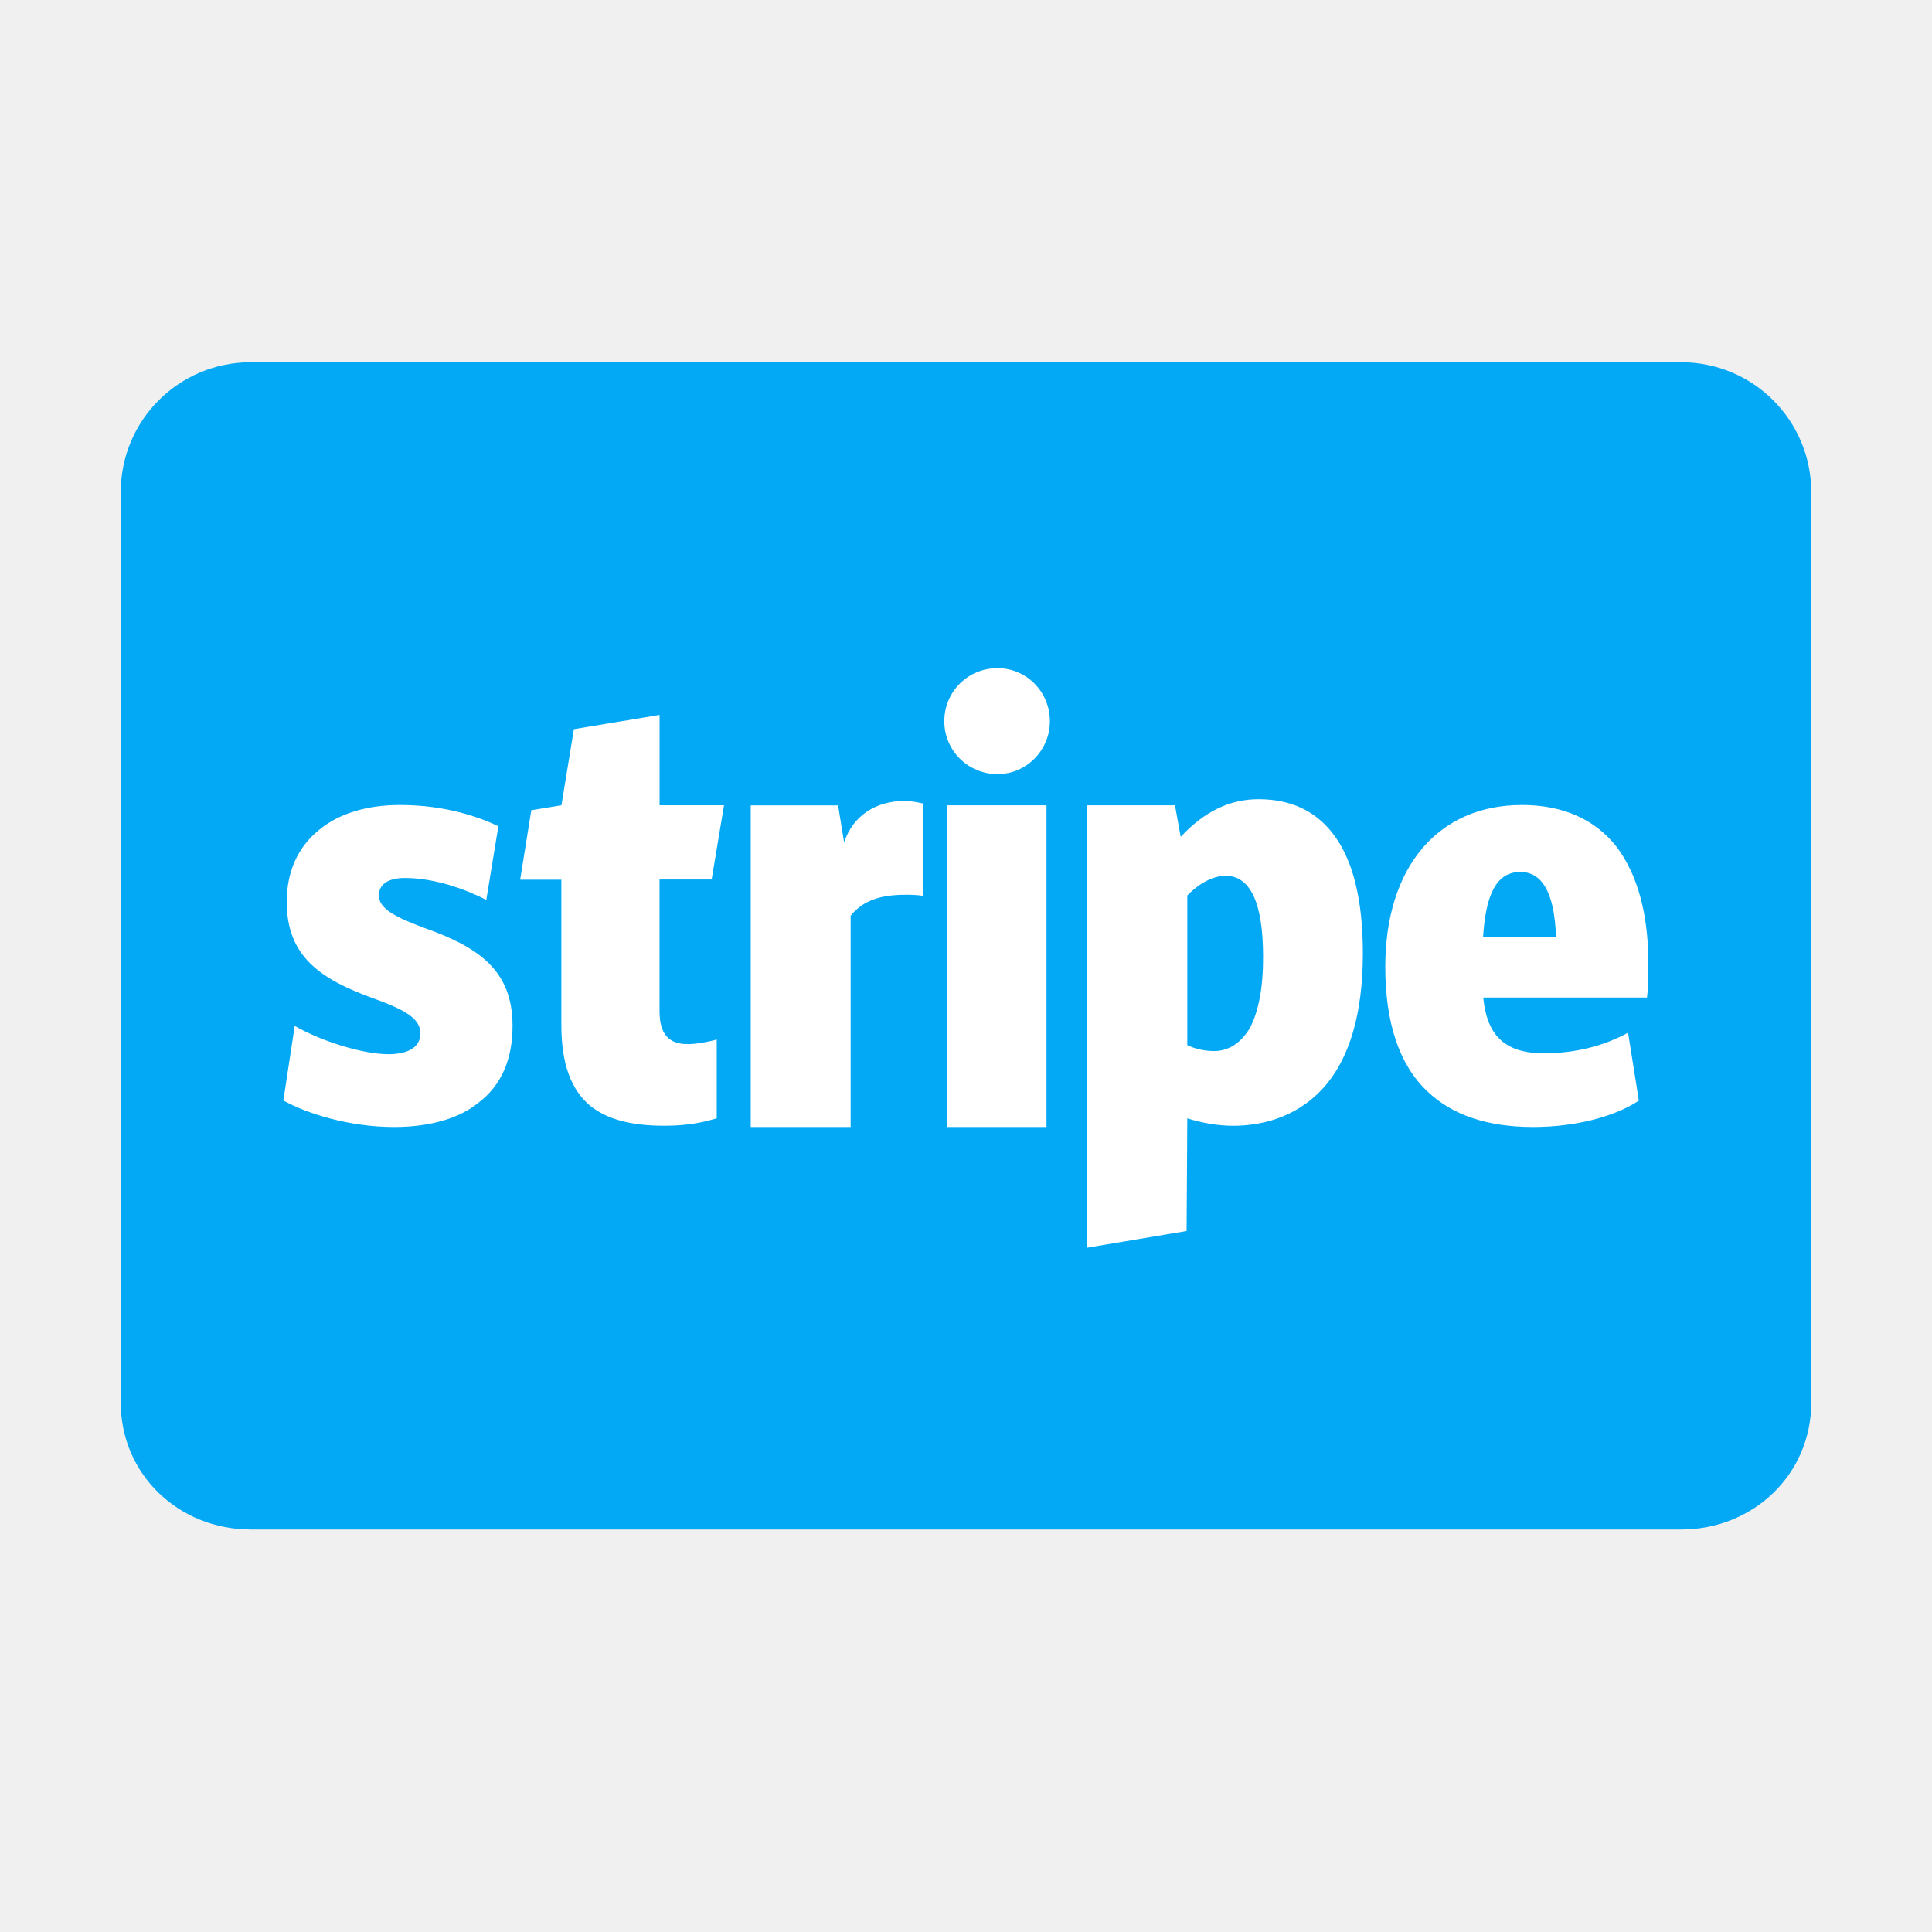
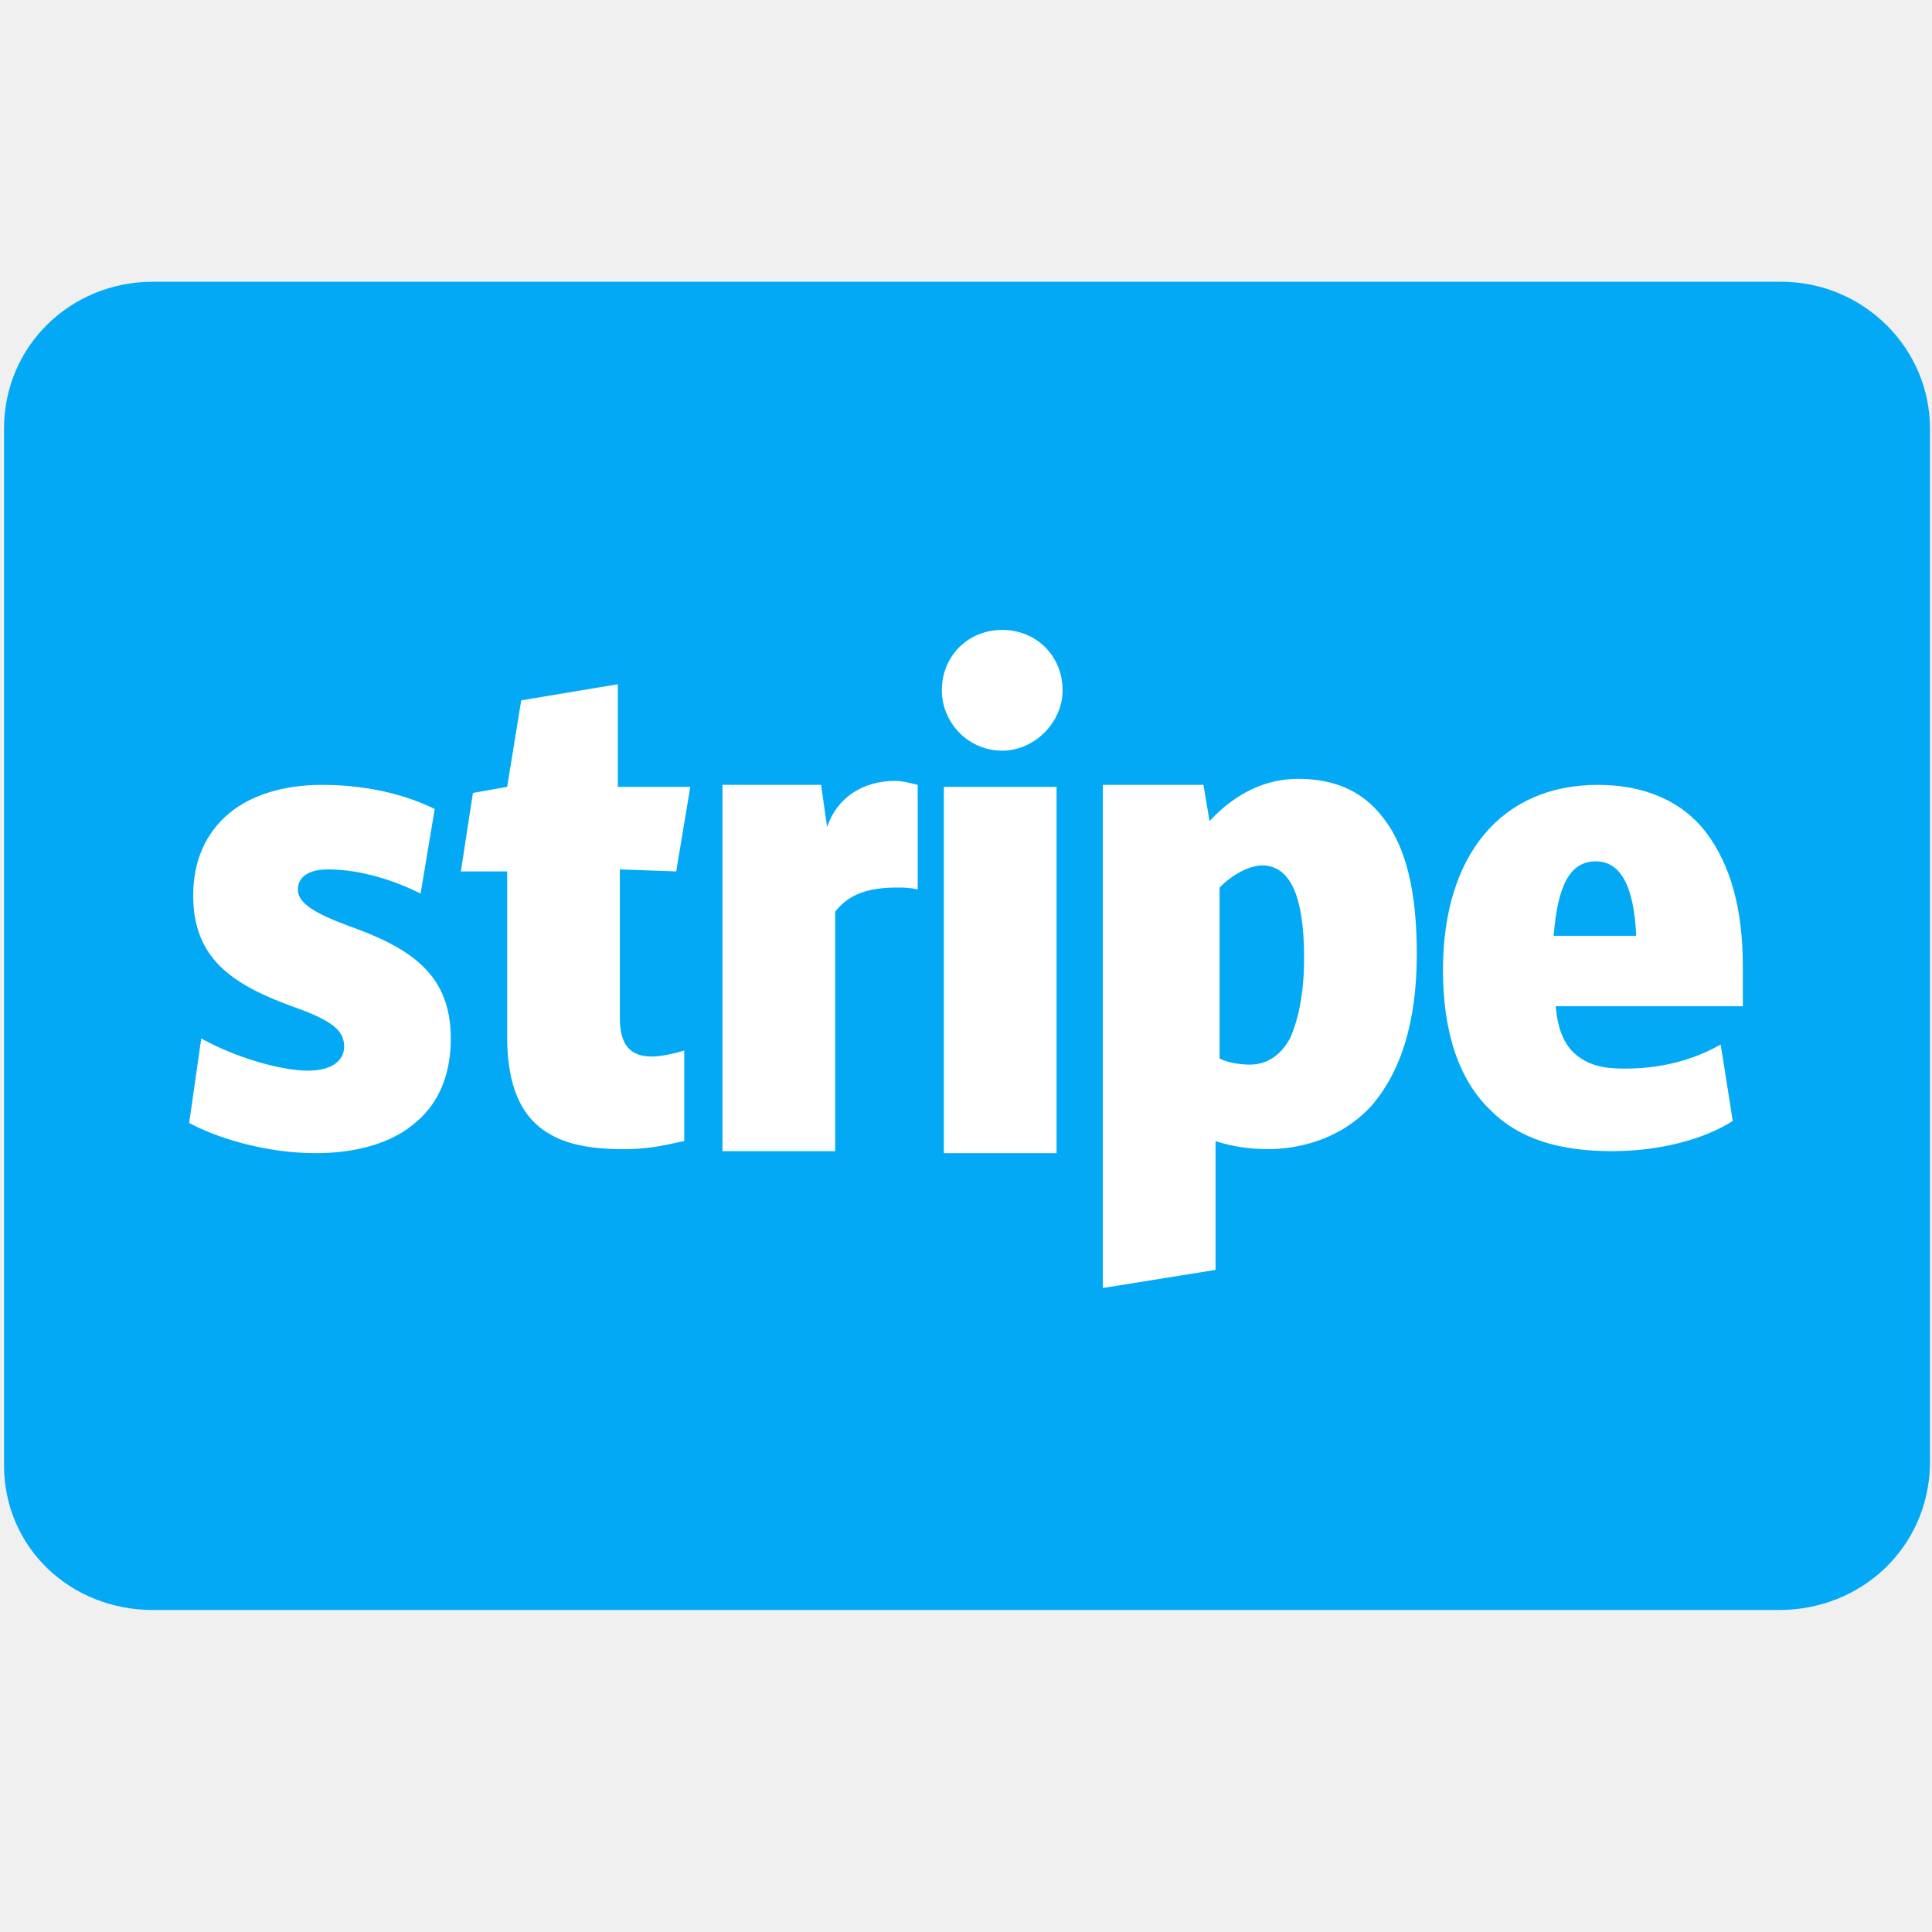
- <svg xmlns="http://www.w3.org/2000/svg" version="1.1" x="0px" y="0px" width="96" height="96" viewBox="0 0 48 48" enable-background="new 0 0 48 48" xml:space="preserve">
-   <path fill="#03A9F4" d="M41.765,38H6.235C4.439,38,3,36.63,3,34.848v-22.62C3,10.445,4.439,9,6.235,9h35.529  C43.56,9,45,10.445,45,12.228v22.62C45,36.63,43.56,38,41.765,38z" />
-   <path fill="#FFFFFF" d="M36.847,23.277c0.069-1.101,0.354-1.613,0.926-1.613c0.548,0,0.848,0.527,0.886,1.613  H36.847z M40.953,23.935c0-1.23-0.27-2.203-0.781-2.885c-0.54-0.697-1.346-1.05-2.359-1.05c-2.088,0-3.396,1.546-3.396,4.022  c0,1.384,0.345,2.427,1.038,3.085C36.072,27.702,36.958,28,38.085,28c1.047,0,2.017-0.251,2.632-0.655l-0.268-1.688  c-0.607,0.331-1.31,0.511-2.095,0.511c-0.47,0-0.806-0.103-1.044-0.308c-0.262-0.219-0.408-0.572-0.46-1.076h4.068  C40.944,24.669,40.953,24.106,40.953,23.935z M31.057,25.533c-0.221,0.377-0.531,0.58-0.89,0.58c-0.241,0-0.472-0.053-0.669-0.147  v-3.718c0.428-0.441,0.814-0.491,0.942-0.491c0.631,0,0.941,0.681,0.941,2.017C31.384,24.534,31.269,25.126,31.057,25.533z   M33.113,20.709c-0.438-0.571-1.059-0.853-1.845-0.853c-0.712,0-1.343,0.302-1.934,0.936l-0.142-0.784H27V31l2.481-0.416  l0.017-2.799c0.387,0.121,0.779,0.185,1.131,0.185c0.627,0,1.53-0.157,2.235-0.926c0.667-0.73,0.996-1.862,0.996-3.361  C33.86,22.358,33.615,21.353,33.113,20.709z M23.527,20.008H26V28h-2.473V20.008z M24.784,19.233c0.718,0,1.3-0.594,1.3-1.313  c0-0.733-0.584-1.32-1.3-1.32c-0.738,0-1.323,0.587-1.323,1.32C23.461,18.64,24.046,19.233,24.784,19.233z M22.463,19.9  c-0.705,0-1.279,0.372-1.491,1.031l-0.15-0.921h-2.17V28h2.482v-5.25c0.312-0.382,0.749-0.52,1.362-0.52  c0.127,0,0.256,0,0.438,0.026v-2.294C22.751,19.921,22.6,19.9,22.463,19.9z M17.68,21.855l0.308-1.848h-1.601v-2.245l-2.129,0.354  l-0.309,1.891L13.2,20.13l-0.277,1.726h1.024v3.622c0,0.941,0.238,1.599,0.72,1.998c0.421,0.335,1.011,0.493,1.843,0.493  c0.654,0,1.043-0.112,1.297-0.184v-1.959c-0.133,0.041-0.48,0.115-0.716,0.115c-0.48,0-0.705-0.25-0.705-0.825v-3.265h1.294V21.855z   M10.531,23.05c-0.707-0.265-1.118-0.473-1.118-0.803c0-0.275,0.229-0.434,0.646-0.434c0.737,0,1.509,0.281,2.023,0.544l0.3-1.829  C11.964,20.326,11.113,20,9.94,20c-0.84,0-1.535,0.22-2.014,0.621c-0.532,0.429-0.802,1.043-0.802,1.786  c0,1.347,0.824,1.918,2.166,2.402c0.857,0.308,1.154,0.527,1.154,0.868c0,0.322-0.274,0.514-0.795,0.514  c-0.624,0-1.641-0.31-2.327-0.703l-0.282,1.853C7.616,27.663,8.676,28,9.788,28c0.887,0,1.622-0.21,2.102-0.606  c0.568-0.432,0.844-1.077,0.844-1.905C12.736,24.106,11.891,23.531,10.531,23.05L10.531,23.05z" />
+ <svg xmlns="http://www.w3.org/2000/svg" version="1.1" id="Layer_1" x="0px" y="0px" viewBox="0 0 96 96" style="enable-background:new 0 0 96 96;" xml:space="preserve">
+   <style type="text/css">
+ 	.st0{fill:#03A9F4;}
+ 	.st1{fill:#FFFFFF;}
+ </style>
+   <path class="st0" d="M88.4,80H7.6c-4.1,0-7.4-3.1-7.4-7.2V21.3c0-4.1,3.3-7.3,7.4-7.3h80.9c4.1,0,7.4,3.3,7.4,7.3v51.5  C95.8,76.9,92.5,80,88.4,80z" />
+   <path class="st1" d="M77.2,46.5c0.2-2.5,0.8-3.7,2.1-3.7c1.2,0,1.9,1.2,2,3.7H77.2z M86.6,48c0-2.8-0.6-5-1.8-6.6  c-1.2-1.6-3.1-2.4-5.4-2.4c-4.8,0-7.7,3.5-7.7,9.2c0,3.1,0.8,5.5,2.4,7c1.4,1.4,3.4,2,6,2c2.4,0,4.6-0.6,6-1.5l-0.6-3.8  c-1.4,0.8-3,1.2-4.8,1.2c-1.1,0-1.8-0.2-2.4-0.7c-0.6-0.5-0.9-1.3-1-2.4h9.3C86.6,49.7,86.6,48.4,86.6,48z M64.1,51.6  c-0.5,0.9-1.2,1.3-2,1.3c-0.5,0-1.1-0.1-1.5-0.3v-8.5c1-1,1.9-1.1,2.1-1.1c1.4,0,2.1,1.5,2.1,4.6C64.8,49.4,64.5,50.7,64.1,51.6z   M68.7,40.6c-1-1.3-2.4-1.9-4.2-1.9c-1.6,0-3.1,0.7-4.4,2.1l-0.3-1.8h-5v25l5.6-0.9l0-6.4c0.9,0.3,1.8,0.4,2.6,0.4  c1.4,0,3.5-0.4,5.1-2.1c1.5-1.7,2.3-4.2,2.3-7.6C70.4,44.4,69.9,42.1,68.7,40.6z M46.9,39.1h5.6v18.2h-5.6V39.1z M49.8,37.3  c1.6,0,3-1.4,3-3c0-1.7-1.3-3-3-3c-1.7,0-3,1.3-3,3C46.8,35.9,48.1,37.3,49.8,37.3z M44.5,38.8c-1.6,0-2.9,0.8-3.4,2.3l-0.3-2.1  h-4.9v18.2h5.6V45.3c0.7-0.9,1.7-1.2,3.1-1.2c0.3,0,0.6,0,1,0.1v-5.2C45.2,38.9,44.8,38.8,44.5,38.8z M33.6,43.3l0.7-4.2h-3.6v-5.1  l-4.8,0.8l-0.7,4.3l-1.7,0.3l-0.6,3.9h2.3v8.2c0,2.1,0.5,3.6,1.6,4.5c1,0.8,2.3,1.1,4.2,1.1c1.5,0,2.4-0.3,3-0.4v-4.5  c-0.3,0.1-1.1,0.3-1.6,0.3c-1.1,0-1.6-0.6-1.6-1.9v-7.4L33.6,43.3C33.6,43.2,33.6,43.3,33.6,43.3z M17.3,46  c-1.6-0.6-2.5-1.1-2.5-1.8c0-0.6,0.5-1,1.5-1c1.7,0,3.4,0.6,4.6,1.2l0.7-4.2c-1-0.5-2.9-1.2-5.6-1.2c-1.9,0-3.5,0.5-4.6,1.4  c-1.2,1-1.8,2.4-1.8,4.1c0,3.1,1.9,4.4,4.9,5.5c2,0.7,2.6,1.2,2.6,2c0,0.7-0.6,1.2-1.8,1.2c-1.4,0-3.7-0.7-5.3-1.6l-0.6,4.2  c1.3,0.7,3.7,1.5,6.3,1.5c2,0,3.7-0.5,4.8-1.4c1.3-1,1.9-2.5,1.9-4.3C22.4,48.4,20.4,47.1,17.3,46L17.3,46z" />
</svg>
